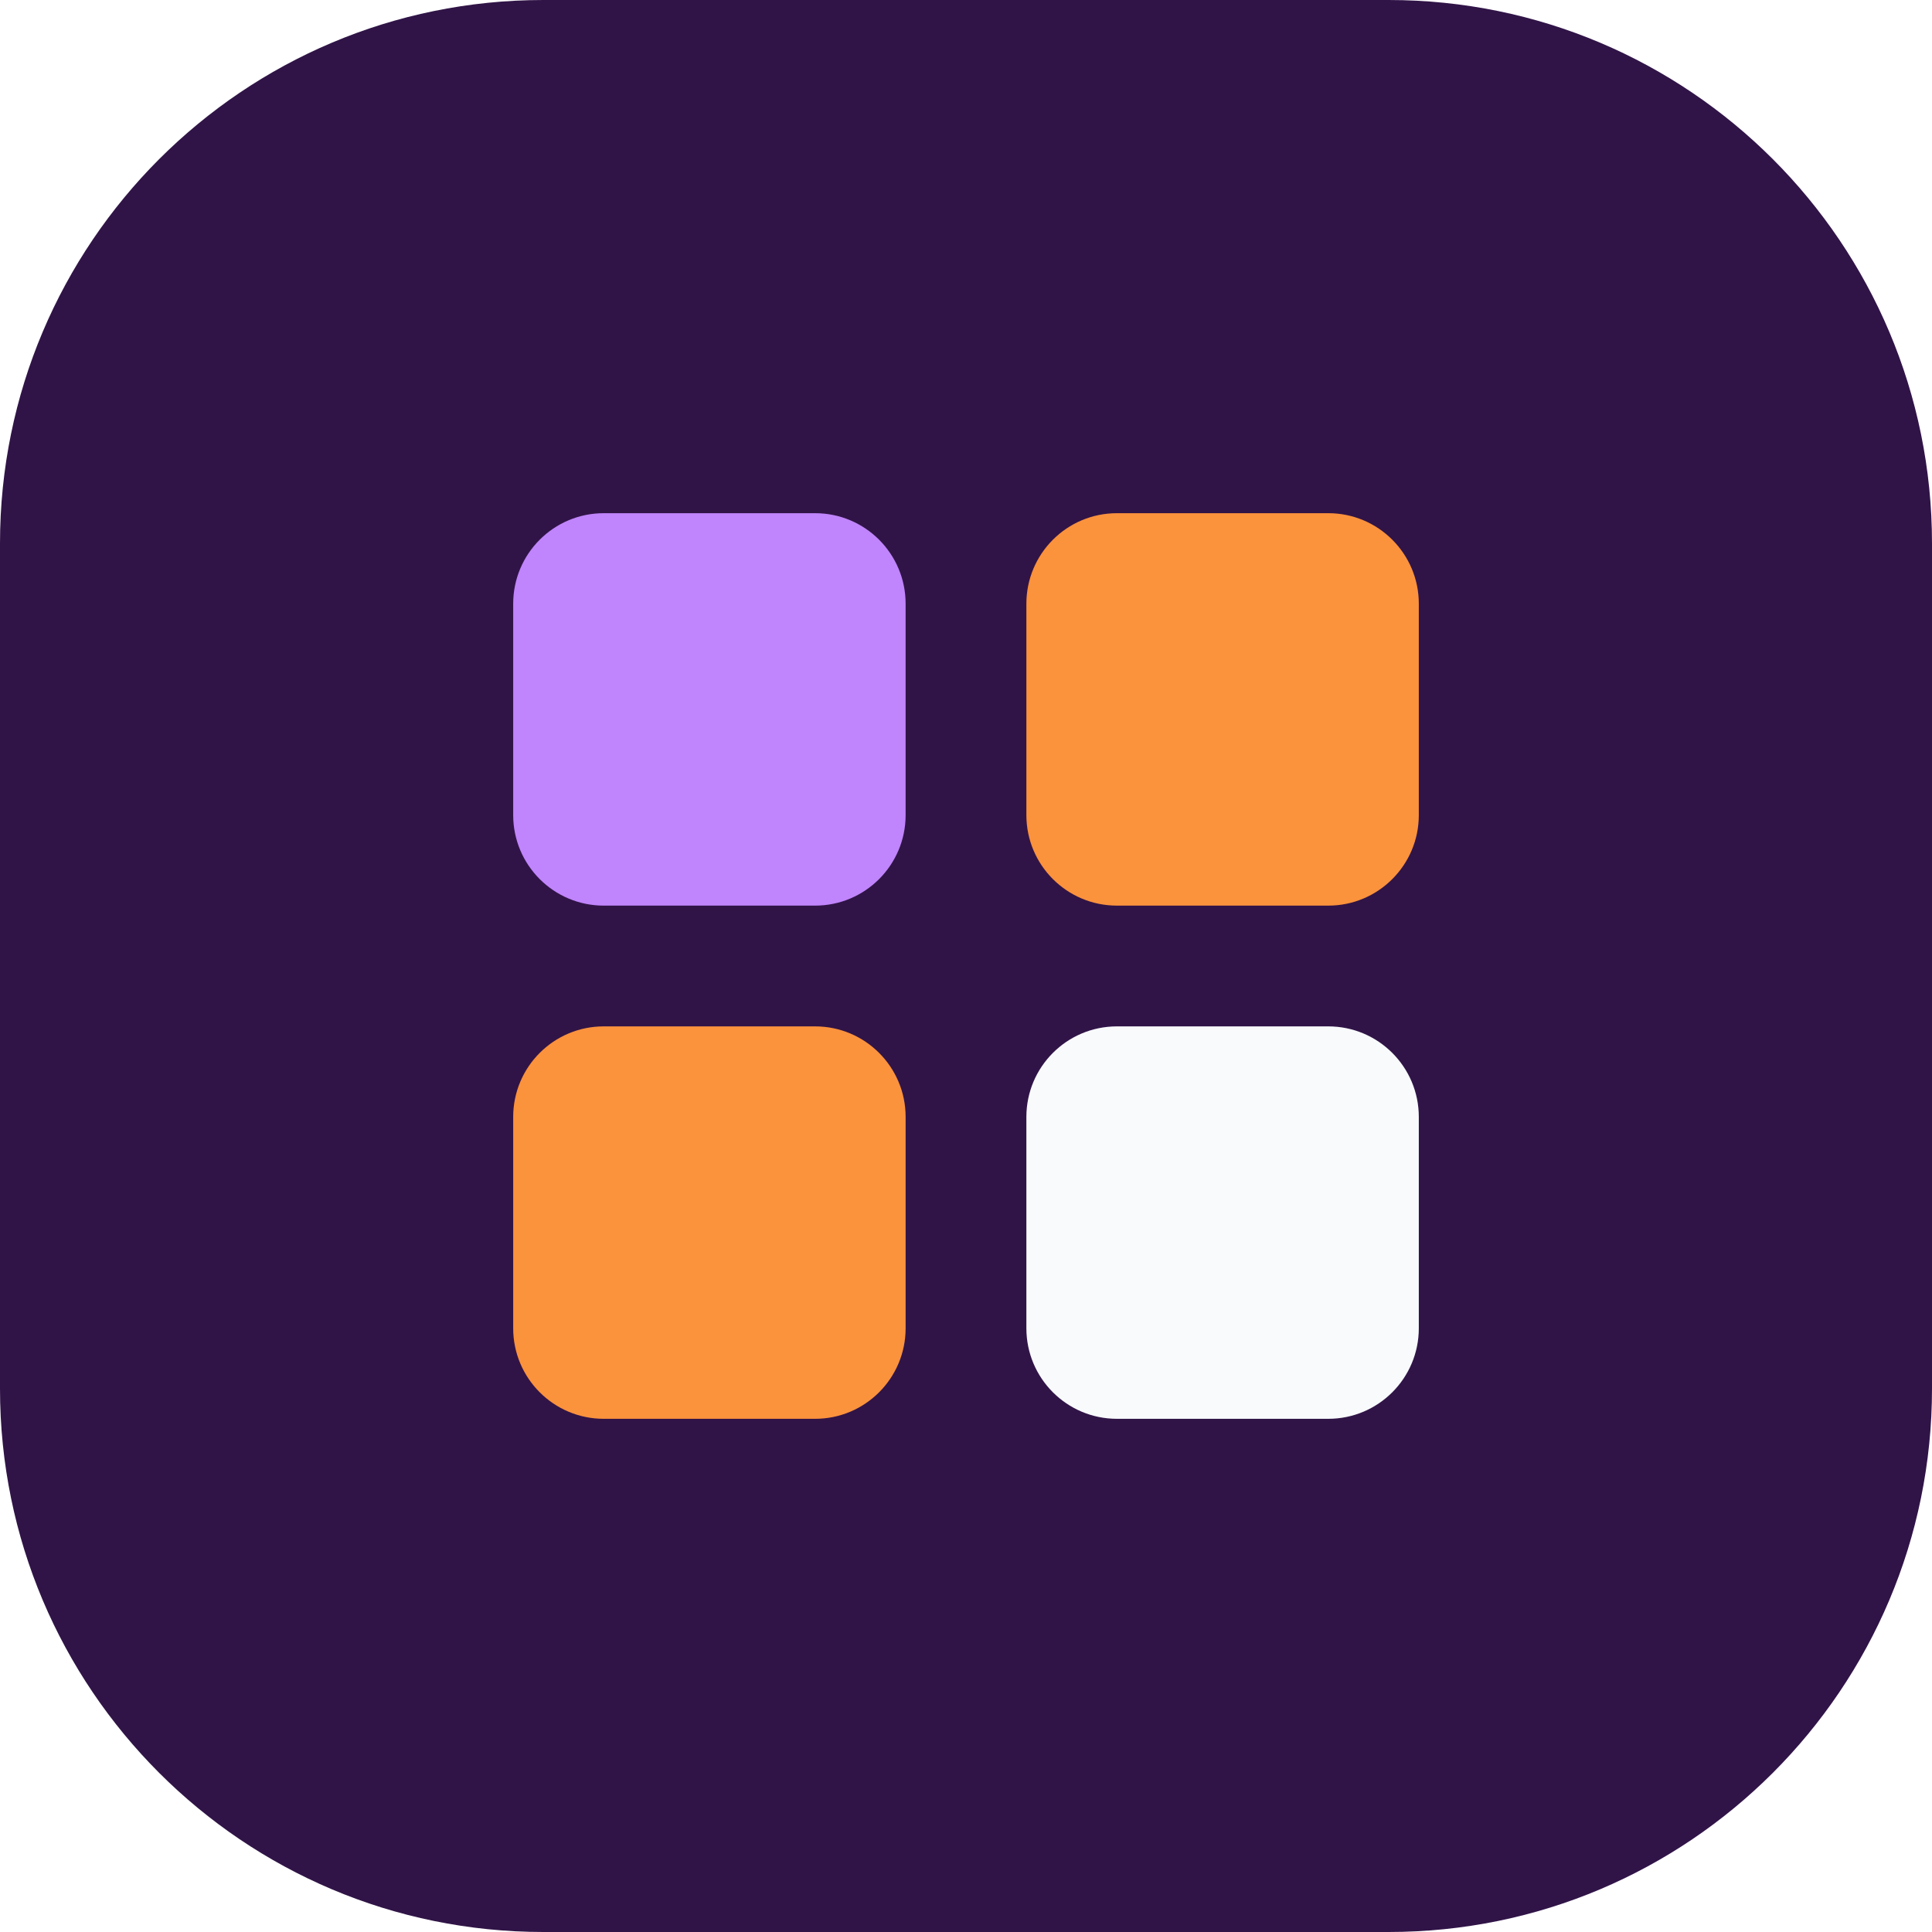
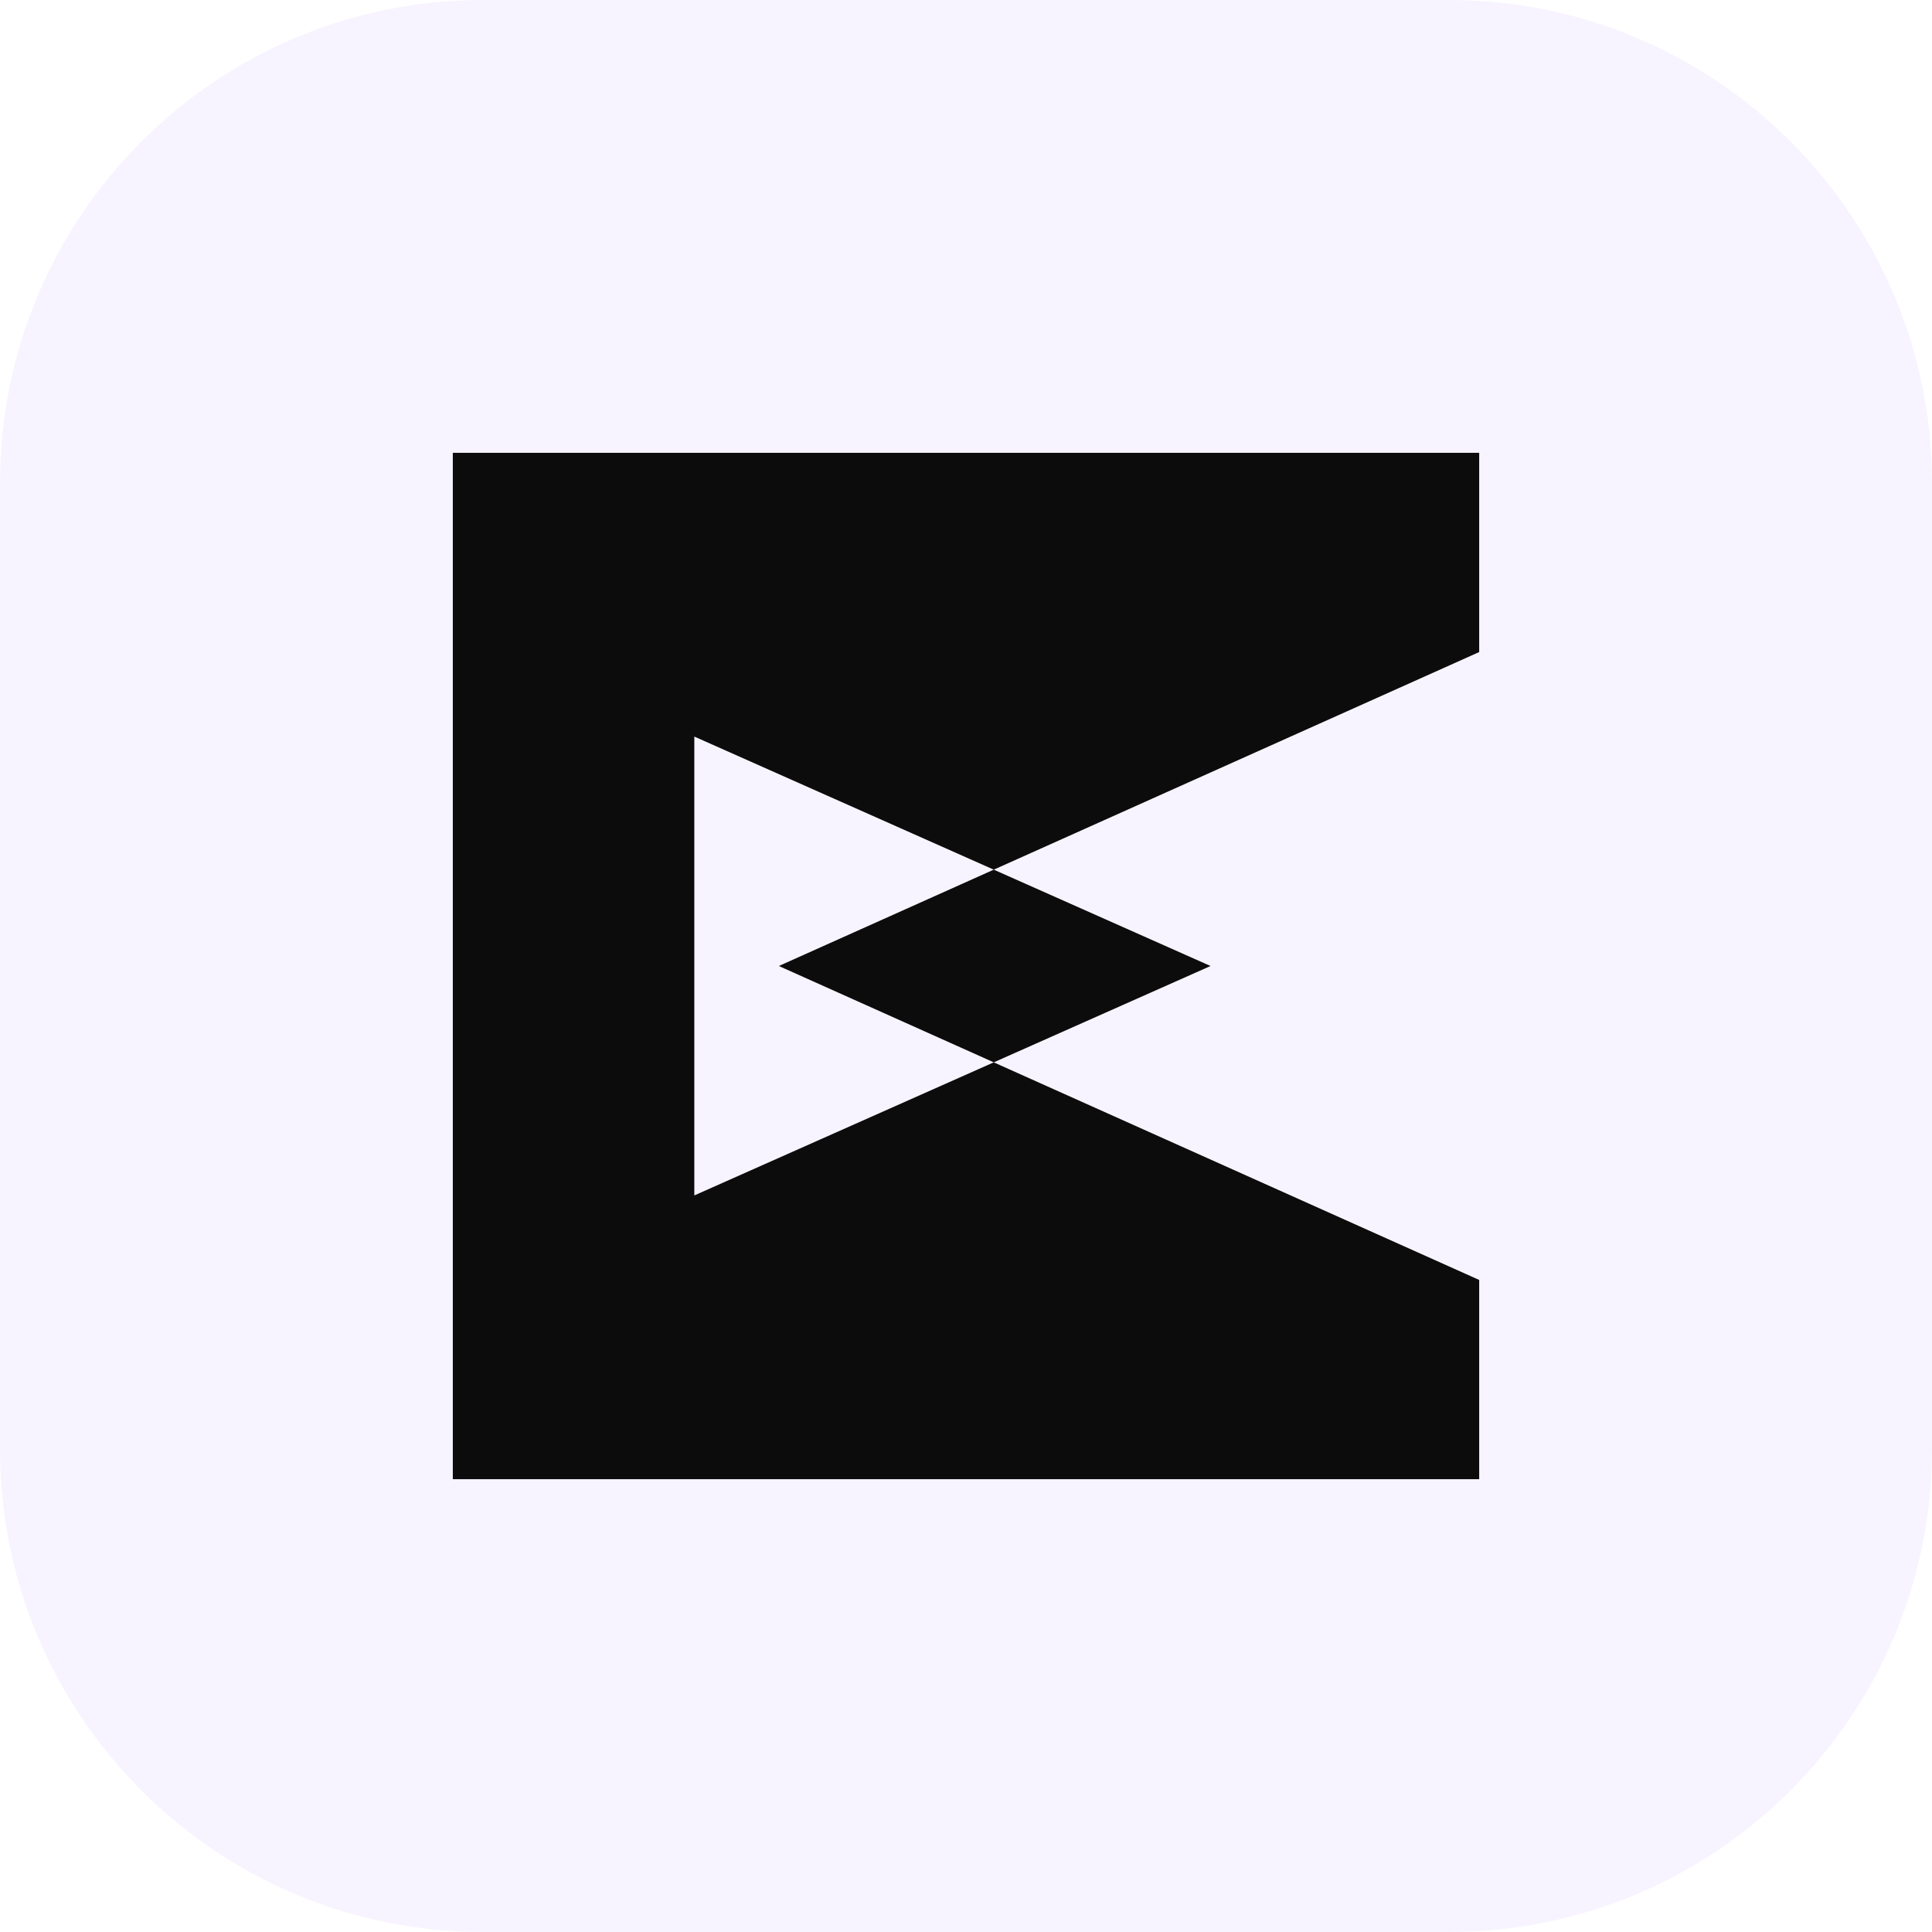
<svg xmlns="http://www.w3.org/2000/svg" width="64" height="64" viewBox="0 0 64 64" fill="none" role="img" aria-labelledby="title">
-   <rect width="64" height="64" rx="18" fill="#301447" />
-   <rect x="17" y="17" width="13" height="13" rx="3" fill="#C084FC" />
-   <rect x="34" y="17" width="13" height="13" rx="3" fill="#FB923C" />
-   <rect x="17" y="34" width="13" height="13" rx="3" fill="#FB923C" />
-   <rect x="34" y="34" width="13" height="13" rx="3" fill="#F8FAFC" />
+   <rect width="64" height="64" rx="16" fill="#F7F4FF" />
+   <path d="M15 15H49V21.6L25.8 32L49 42.4V49H15V15ZM23 24.4V39.6L40.1 32L23 24.4Z" fill="#0C0C0C" />
</svg>
